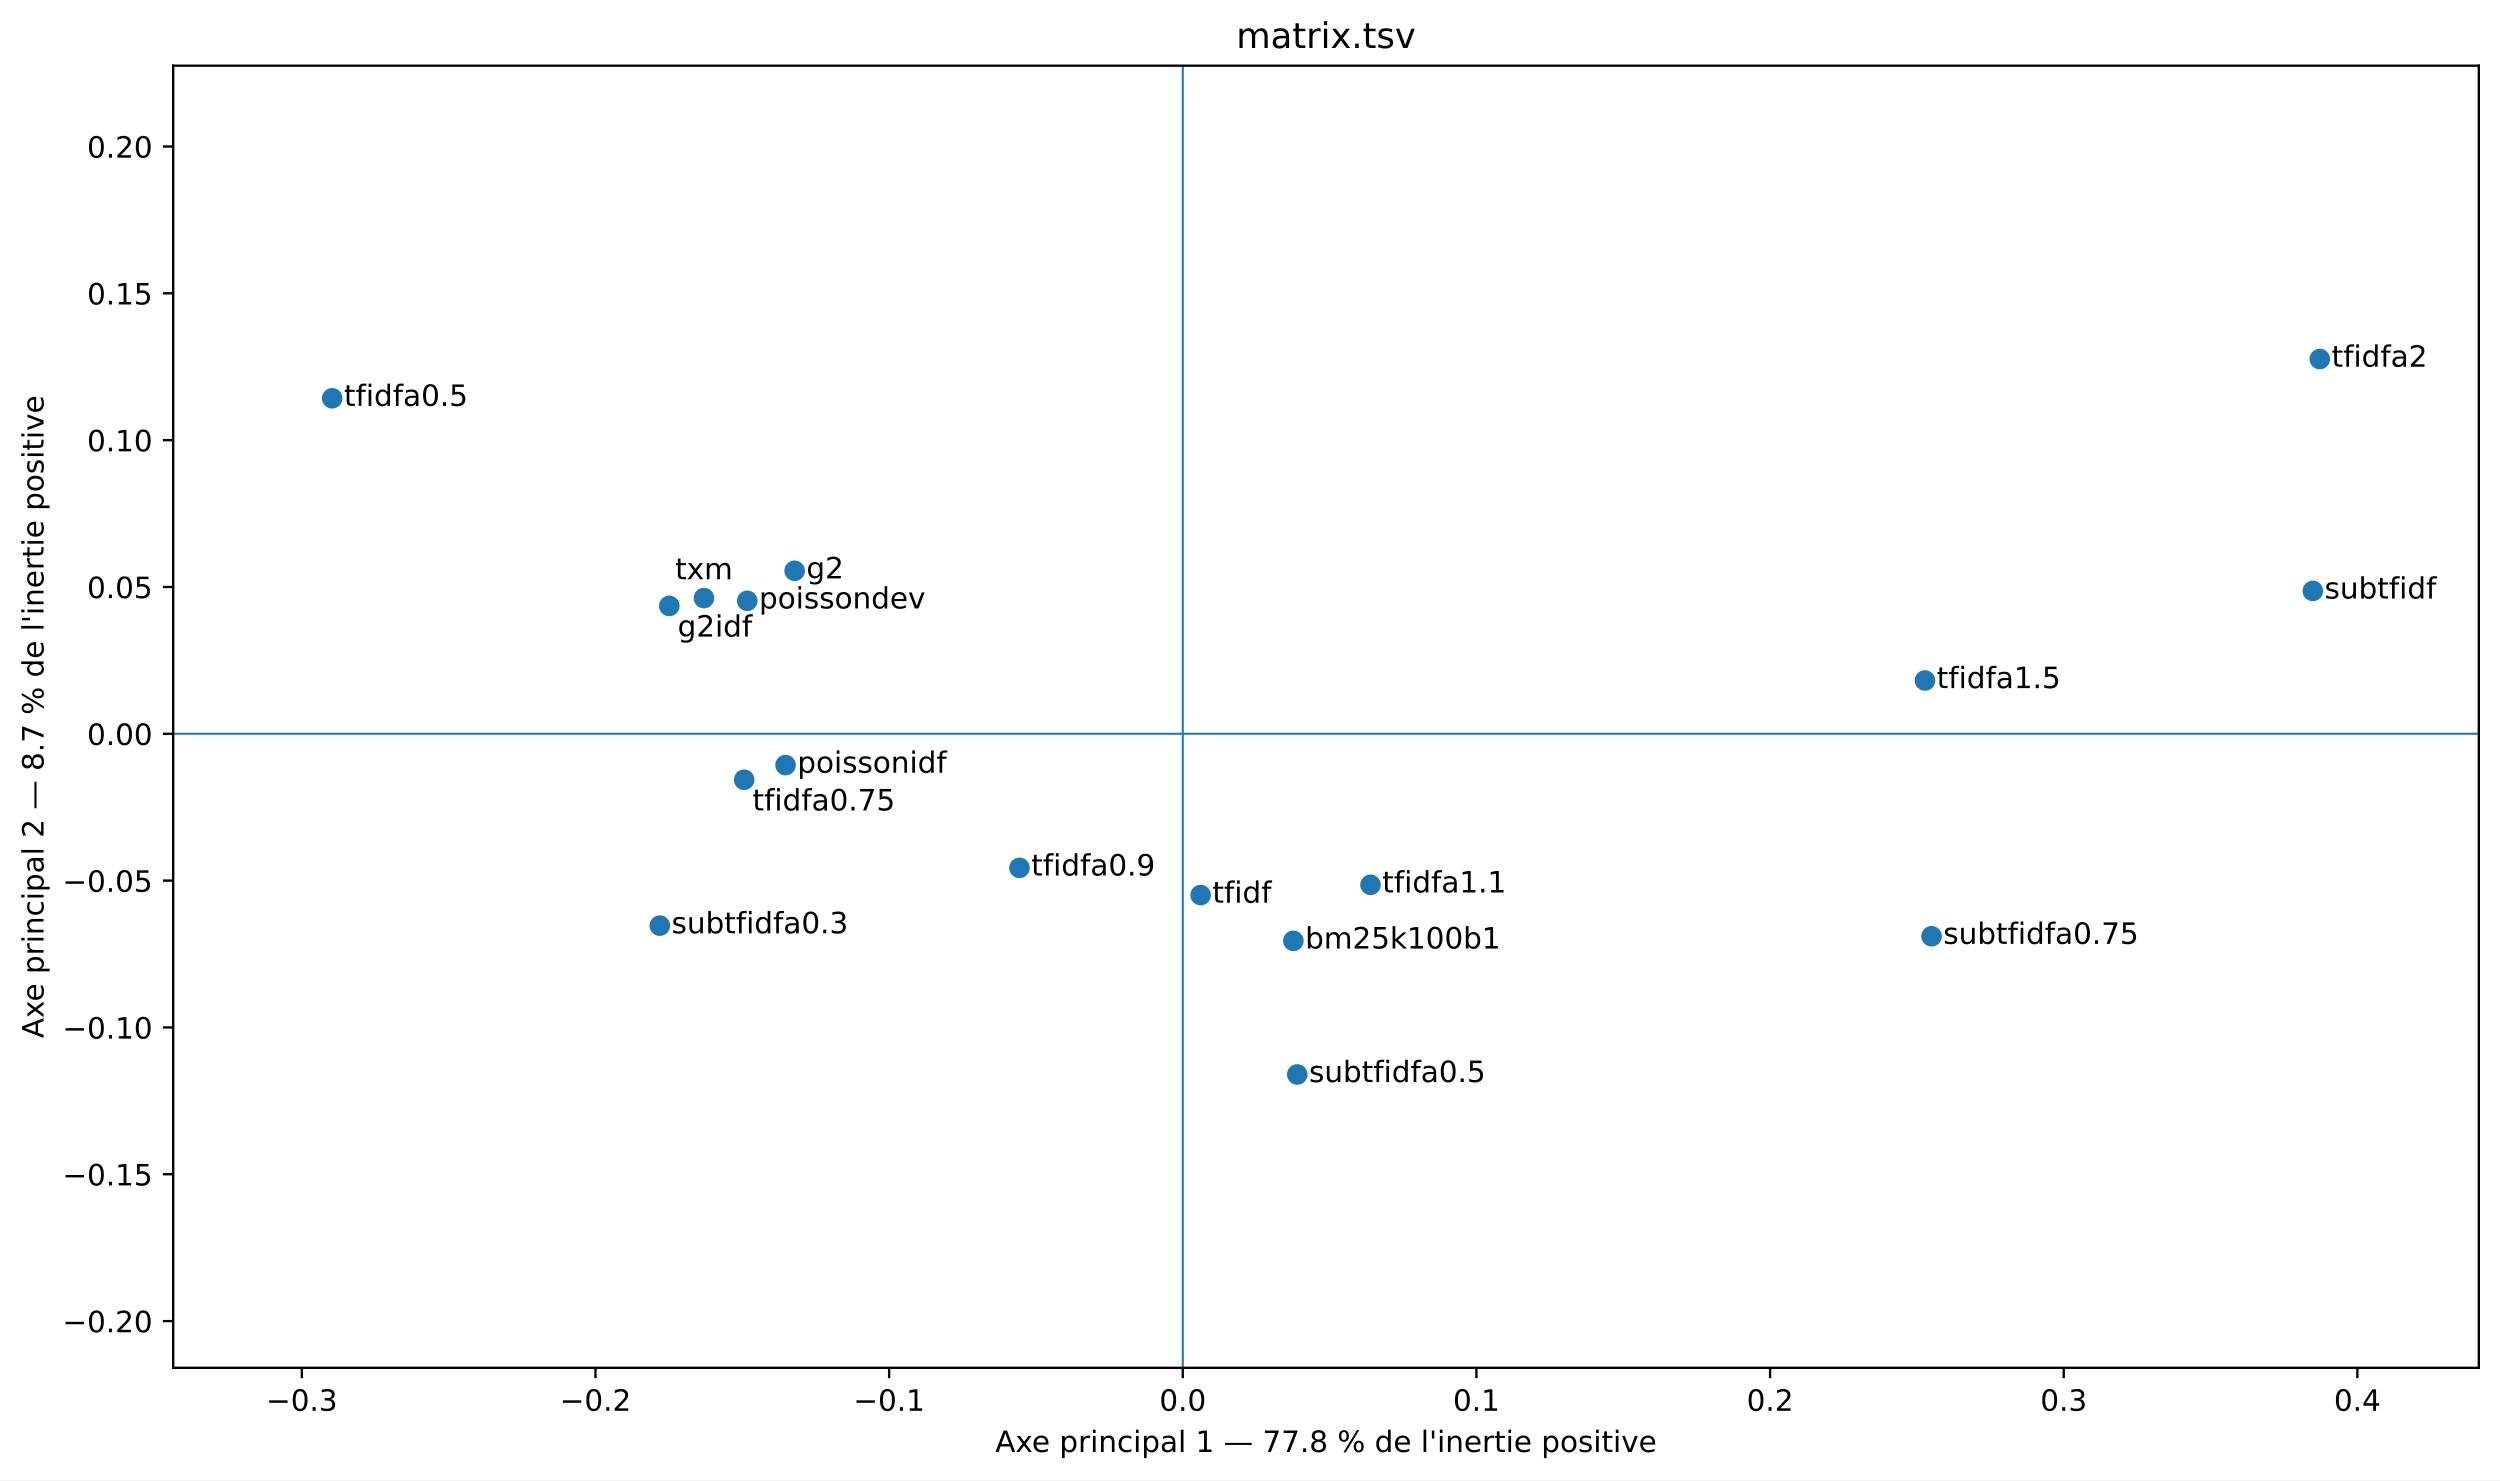
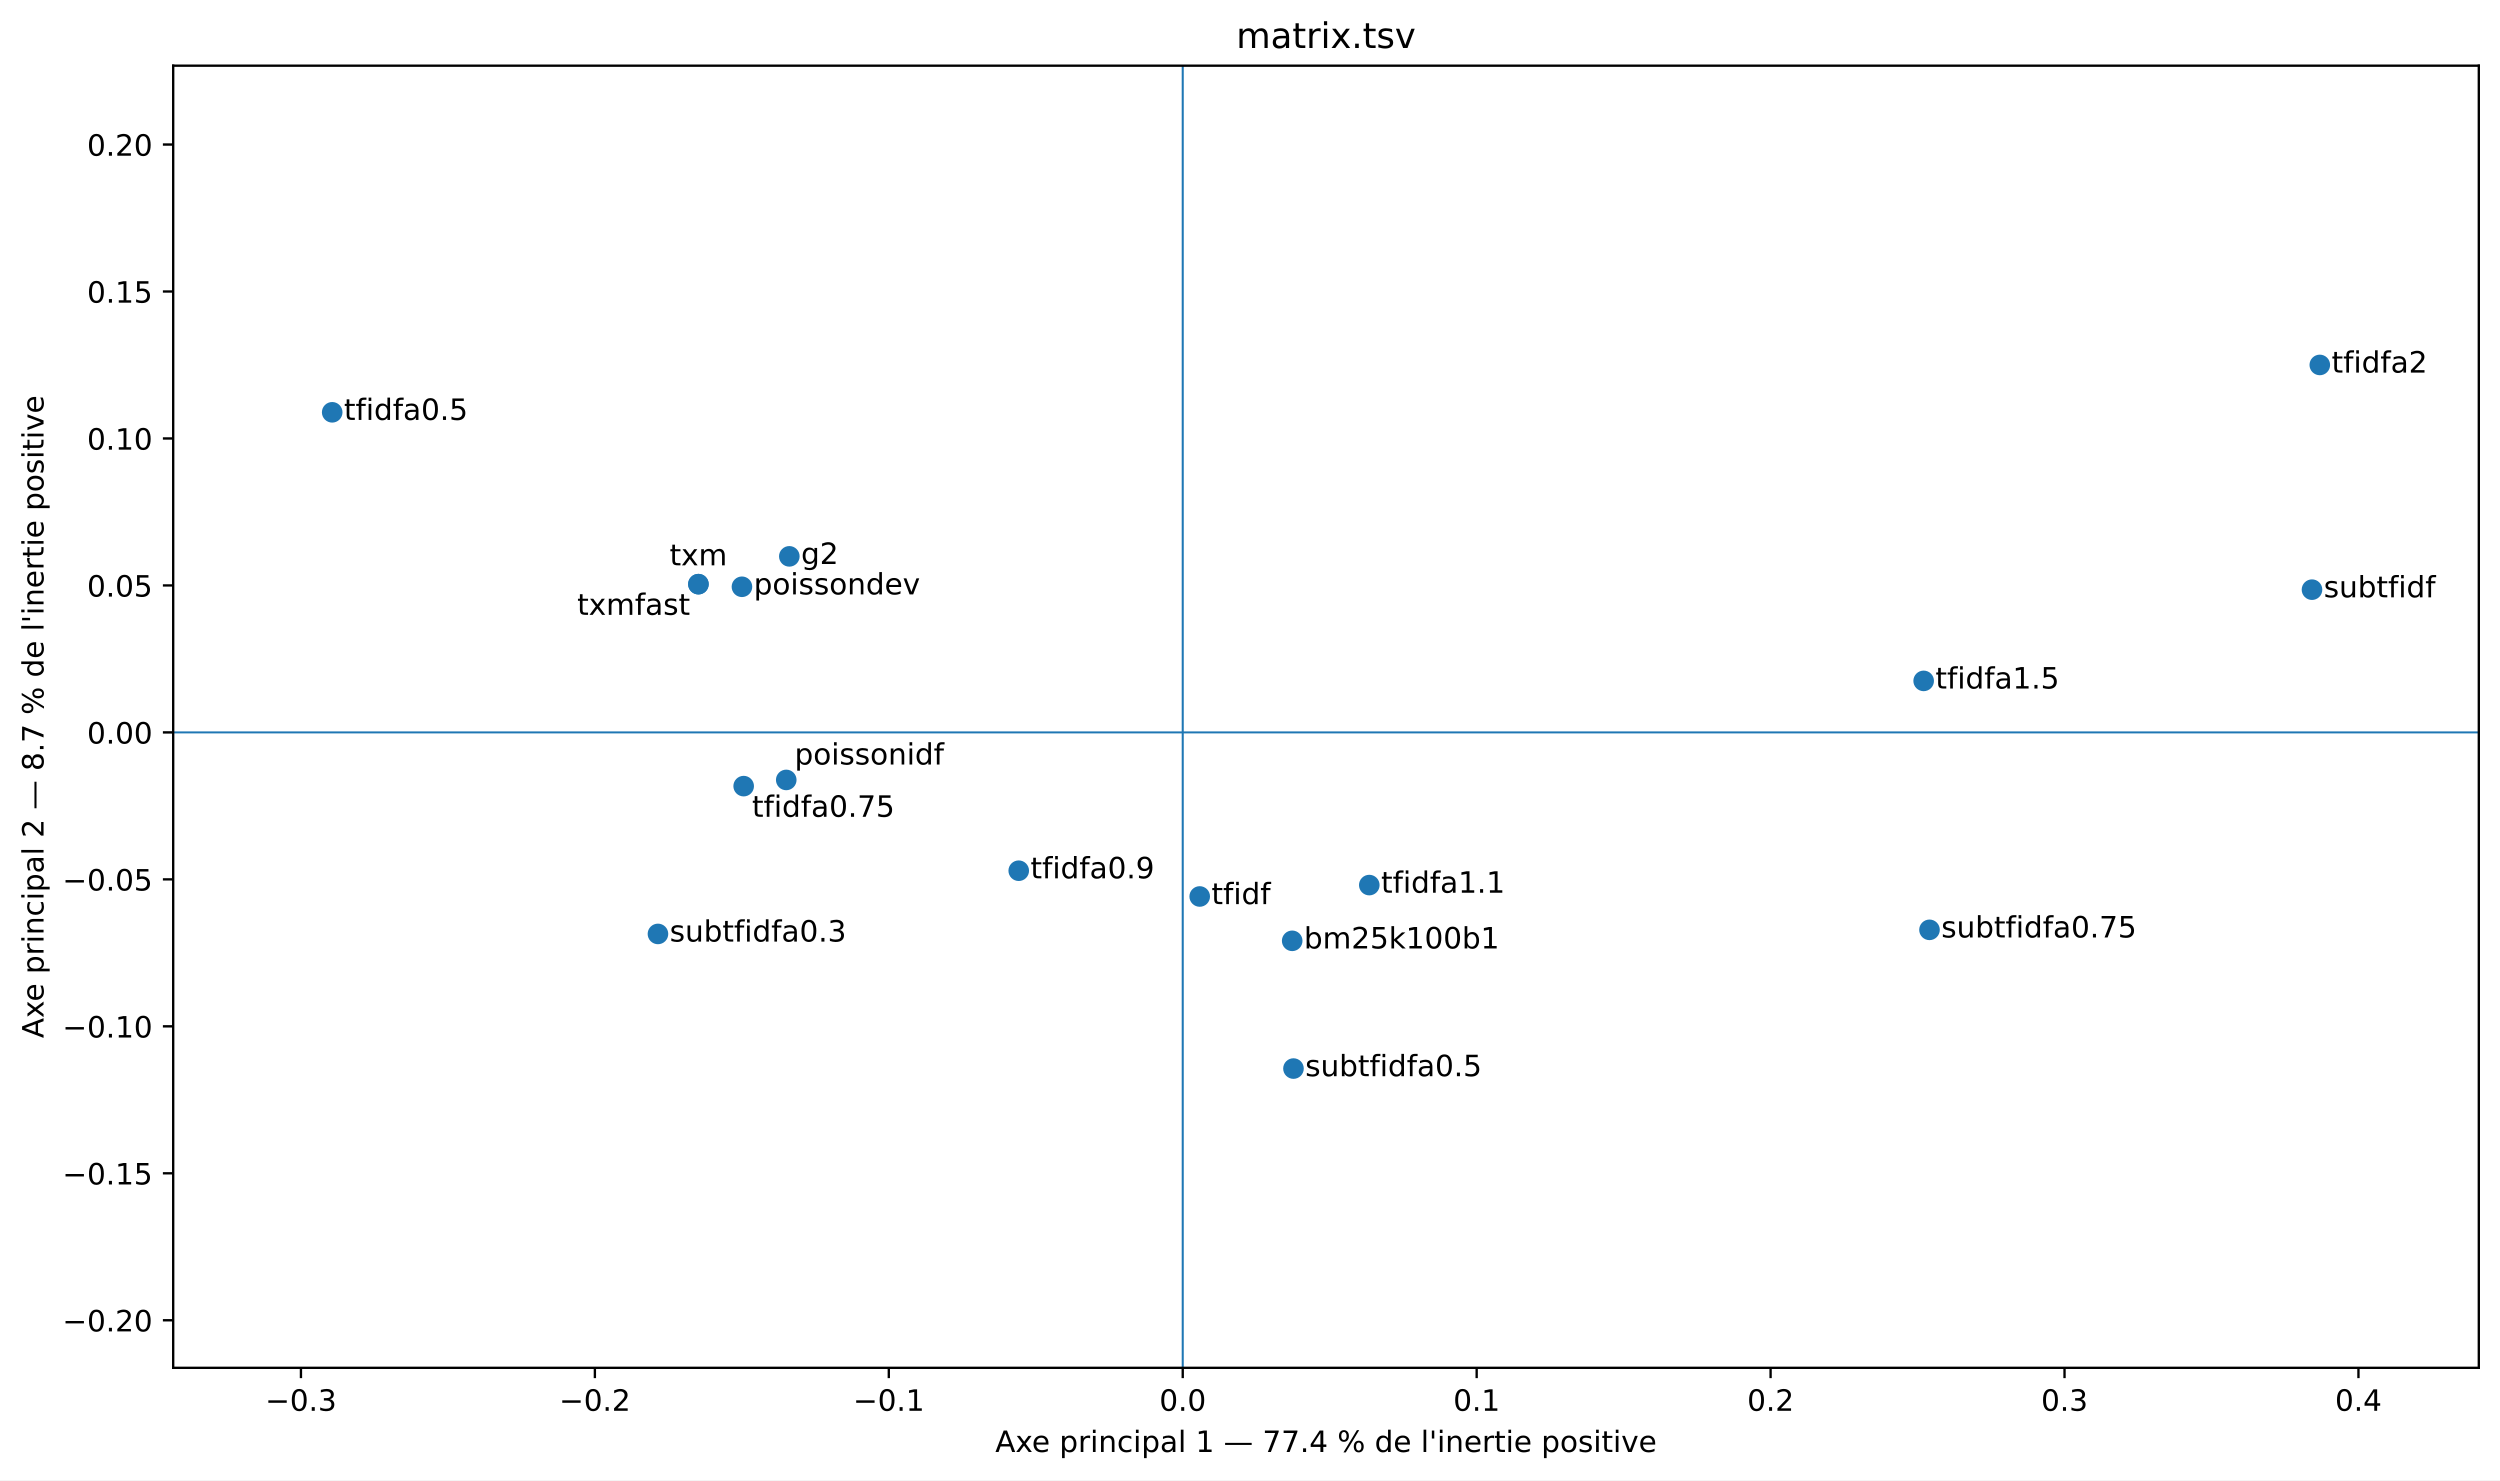
<svg xmlns="http://www.w3.org/2000/svg" xmlns:xlink="http://www.w3.org/1999/xlink" width="849.437pt" height="502.953pt" viewBox="0 0 849.437 502.953" version="1.1">
  <defs>
    <style type="text/css">*{stroke-linejoin: round; stroke-linecap: butt}</style>
  </defs>
  <g id="figure_1">
    <g id="patch_1">
      <path d="M 0 502.953  L 849.437 502.953  L 849.437 0  L 0 0  z " style="fill: #ffffff" />
    </g>
    <g id="axes_1">
      <g id="patch_2">
        <path d="M 58.846 464.752  L 842.237 464.752  L 842.237 22.318  L 58.846 22.318  z " style="fill: #ffffff" />
      </g>
      <g id="line2d_1">
-         <path d="M 58.846 249.319  L 842.237 249.319  " clip-path="url(#p95fb206606)" style="fill: none; stroke: #1f77b4; stroke-width: 0.7; stroke-linecap: square" />
+         <path d="M 58.846 248.851  L 842.237 248.851  " clip-path="url(#pf8b02effa6)" style="fill: none; stroke: #1f77b4; stroke-width: 0.7; stroke-linecap: square" />
      </g>
      <g id="line2d_2">
-         <path d="M 401.878 464.752  L 401.878 22.318  " clip-path="url(#p95fb206606)" style="fill: none; stroke: #1f77b4; stroke-width: 0.7; stroke-linecap: square" />
+         <path d="M 401.864 464.752  L 401.864 22.318  " clip-path="url(#pf8b02effa6)" style="fill: none; stroke: #1f77b4; stroke-width: 0.7; stroke-linecap: square" />
      </g>
      <g id="matplotlib.axis_1">
        <g id="xtick_1">
          <g id="line2d_3">
            <defs>
-               <path id="maf69a42def" d="M 0 0  L 0 3.5  " style="stroke: #000000; stroke-width: 0.8" />
+               <path id="m1ea31c0dd9" d="M 0 0  L 0 3.5  " style="stroke: #000000; stroke-width: 0.8" />
            </defs>
            <g>
-               <use xlink:href="#maf69a42def" x="102.553" y="464.752" style="stroke: #000000; stroke-width: 0.8" />
+               <use xlink:href="#m1ea31c0dd9" x="102.255" y="464.752" style="stroke: #000000; stroke-width: 0.8" />
            </g>
          </g>
          <g id="text_1">
-             <text style="font-size: 10px; font-family: 'DejaVu Sans', 'Bitstream Vera Sans', 'Computer Modern Sans Serif', 'Lucida Grande', 'Verdana', 'Geneva', 'Lucid', 'Arial', 'Helvetica', 'Avant Garde', sans-serif; text-anchor: middle" x="102.553" y="479.35" transform="rotate(-0 102.5533 479.3497)">−0.3</text>
+             <text style="font-size: 10px; font-family: 'DejaVu Sans', 'Bitstream Vera Sans', 'Computer Modern Sans Serif', 'Lucida Grande', 'Verdana', 'Geneva', 'Lucid', 'Arial', 'Helvetica', 'Avant Garde', sans-serif; text-anchor: middle" x="102.255" y="479.35" transform="rotate(-0 102.2552 479.3497)">−0.3</text>
          </g>
        </g>
        <g id="xtick_2">
          <g id="line2d_4">
            <g>
-               <use xlink:href="#maf69a42def" x="202.328" y="464.752" style="stroke: #000000; stroke-width: 0.8" />
+               <use xlink:href="#m1ea31c0dd9" x="202.125" y="464.752" style="stroke: #000000; stroke-width: 0.8" />
            </g>
          </g>
          <g id="text_2">
-             <text style="font-size: 10px; font-family: 'DejaVu Sans', 'Bitstream Vera Sans', 'Computer Modern Sans Serif', 'Lucida Grande', 'Verdana', 'Geneva', 'Lucid', 'Arial', 'Helvetica', 'Avant Garde', sans-serif; text-anchor: middle" x="202.328" y="479.35" transform="rotate(-0 202.3281 479.3497)">−0.2</text>
+             <text style="font-size: 10px; font-family: 'DejaVu Sans', 'Bitstream Vera Sans', 'Computer Modern Sans Serif', 'Lucida Grande', 'Verdana', 'Geneva', 'Lucid', 'Arial', 'Helvetica', 'Avant Garde', sans-serif; text-anchor: middle" x="202.125" y="479.35" transform="rotate(-0 202.1248 479.3497)">−0.2</text>
          </g>
        </g>
        <g id="xtick_3">
          <g id="line2d_5">
            <g>
-               <use xlink:href="#maf69a42def" x="302.103" y="464.752" style="stroke: #000000; stroke-width: 0.8" />
+               <use xlink:href="#m1ea31c0dd9" x="301.994" y="464.752" style="stroke: #000000; stroke-width: 0.8" />
            </g>
          </g>
          <g id="text_3">
-             <text style="font-size: 10px; font-family: 'DejaVu Sans', 'Bitstream Vera Sans', 'Computer Modern Sans Serif', 'Lucida Grande', 'Verdana', 'Geneva', 'Lucid', 'Arial', 'Helvetica', 'Avant Garde', sans-serif; text-anchor: middle" x="302.103" y="479.35" transform="rotate(-0 302.1029 479.3497)">−0.1</text>
+             <text style="font-size: 10px; font-family: 'DejaVu Sans', 'Bitstream Vera Sans', 'Computer Modern Sans Serif', 'Lucida Grande', 'Verdana', 'Geneva', 'Lucid', 'Arial', 'Helvetica', 'Avant Garde', sans-serif; text-anchor: middle" x="301.994" y="479.35" transform="rotate(-0 301.9945 479.3497)">−0.1</text>
          </g>
        </g>
        <g id="xtick_4">
          <g id="line2d_6">
            <g>
-               <use xlink:href="#maf69a42def" x="401.878" y="464.752" style="stroke: #000000; stroke-width: 0.8" />
+               <use xlink:href="#m1ea31c0dd9" x="401.864" y="464.752" style="stroke: #000000; stroke-width: 0.8" />
            </g>
          </g>
          <g id="text_4">
-             <text style="font-size: 10px; font-family: 'DejaVu Sans', 'Bitstream Vera Sans', 'Computer Modern Sans Serif', 'Lucida Grande', 'Verdana', 'Geneva', 'Lucid', 'Arial', 'Helvetica', 'Avant Garde', sans-serif; text-anchor: middle" x="401.878" y="479.35" transform="rotate(-0 401.8776 479.3497)">0.0</text>
+             <text style="font-size: 10px; font-family: 'DejaVu Sans', 'Bitstream Vera Sans', 'Computer Modern Sans Serif', 'Lucida Grande', 'Verdana', 'Geneva', 'Lucid', 'Arial', 'Helvetica', 'Avant Garde', sans-serif; text-anchor: middle" x="401.864" y="479.35" transform="rotate(-0 401.8641 479.3497)">0.0</text>
          </g>
        </g>
        <g id="xtick_5">
          <g id="line2d_7">
            <g>
-               <use xlink:href="#maf69a42def" x="501.652" y="464.752" style="stroke: #000000; stroke-width: 0.8" />
+               <use xlink:href="#m1ea31c0dd9" x="501.734" y="464.752" style="stroke: #000000; stroke-width: 0.8" />
            </g>
          </g>
          <g id="text_5">
-             <text style="font-size: 10px; font-family: 'DejaVu Sans', 'Bitstream Vera Sans', 'Computer Modern Sans Serif', 'Lucida Grande', 'Verdana', 'Geneva', 'Lucid', 'Arial', 'Helvetica', 'Avant Garde', sans-serif; text-anchor: middle" x="501.652" y="479.35" transform="rotate(-0 501.6524 479.3497)">0.1</text>
+             <text style="font-size: 10px; font-family: 'DejaVu Sans', 'Bitstream Vera Sans', 'Computer Modern Sans Serif', 'Lucida Grande', 'Verdana', 'Geneva', 'Lucid', 'Arial', 'Helvetica', 'Avant Garde', sans-serif; text-anchor: middle" x="501.734" y="479.35" transform="rotate(-0 501.7337 479.3497)">0.1</text>
          </g>
        </g>
        <g id="xtick_6">
          <g id="line2d_8">
            <g>
-               <use xlink:href="#maf69a42def" x="601.427" y="464.752" style="stroke: #000000; stroke-width: 0.8" />
+               <use xlink:href="#m1ea31c0dd9" x="601.603" y="464.752" style="stroke: #000000; stroke-width: 0.8" />
            </g>
          </g>
          <g id="text_6">
-             <text style="font-size: 10px; font-family: 'DejaVu Sans', 'Bitstream Vera Sans', 'Computer Modern Sans Serif', 'Lucida Grande', 'Verdana', 'Geneva', 'Lucid', 'Arial', 'Helvetica', 'Avant Garde', sans-serif; text-anchor: middle" x="601.427" y="479.35" transform="rotate(-0 601.4272 479.3497)">0.2</text>
+             <text style="font-size: 10px; font-family: 'DejaVu Sans', 'Bitstream Vera Sans', 'Computer Modern Sans Serif', 'Lucida Grande', 'Verdana', 'Geneva', 'Lucid', 'Arial', 'Helvetica', 'Avant Garde', sans-serif; text-anchor: middle" x="601.603" y="479.35" transform="rotate(-0 601.6033 479.3497)">0.2</text>
          </g>
        </g>
        <g id="xtick_7">
          <g id="line2d_9">
            <g>
-               <use xlink:href="#maf69a42def" x="701.202" y="464.752" style="stroke: #000000; stroke-width: 0.8" />
+               <use xlink:href="#m1ea31c0dd9" x="701.473" y="464.752" style="stroke: #000000; stroke-width: 0.8" />
            </g>
          </g>
          <g id="text_7">
-             <text style="font-size: 10px; font-family: 'DejaVu Sans', 'Bitstream Vera Sans', 'Computer Modern Sans Serif', 'Lucida Grande', 'Verdana', 'Geneva', 'Lucid', 'Arial', 'Helvetica', 'Avant Garde', sans-serif; text-anchor: middle" x="701.202" y="479.35" transform="rotate(-0 701.202 479.3497)">0.3</text>
+             <text style="font-size: 10px; font-family: 'DejaVu Sans', 'Bitstream Vera Sans', 'Computer Modern Sans Serif', 'Lucida Grande', 'Verdana', 'Geneva', 'Lucid', 'Arial', 'Helvetica', 'Avant Garde', sans-serif; text-anchor: middle" x="701.473" y="479.35" transform="rotate(-0 701.473 479.3497)">0.3</text>
          </g>
        </g>
        <g id="xtick_8">
          <g id="line2d_10">
            <g>
-               <use xlink:href="#maf69a42def" x="800.977" y="464.752" style="stroke: #000000; stroke-width: 0.8" />
+               <use xlink:href="#m1ea31c0dd9" x="801.343" y="464.752" style="stroke: #000000; stroke-width: 0.8" />
            </g>
          </g>
          <g id="text_8">
-             <text style="font-size: 10px; font-family: 'DejaVu Sans', 'Bitstream Vera Sans', 'Computer Modern Sans Serif', 'Lucida Grande', 'Verdana', 'Geneva', 'Lucid', 'Arial', 'Helvetica', 'Avant Garde', sans-serif; text-anchor: middle" x="800.977" y="479.35" transform="rotate(-0 800.9767 479.3497)">0.4</text>
+             <text style="font-size: 10px; font-family: 'DejaVu Sans', 'Bitstream Vera Sans', 'Computer Modern Sans Serif', 'Lucida Grande', 'Verdana', 'Geneva', 'Lucid', 'Arial', 'Helvetica', 'Avant Garde', sans-serif; text-anchor: middle" x="801.343" y="479.35" transform="rotate(-0 801.3426 479.3497)">0.4</text>
          </g>
        </g>
        <g id="text_9">
-           <text style="font-size: 10px; font-family: 'DejaVu Sans', 'Bitstream Vera Sans', 'Computer Modern Sans Serif', 'Lucida Grande', 'Verdana', 'Geneva', 'Lucid', 'Arial', 'Helvetica', 'Avant Garde', sans-serif; text-anchor: middle" x="450.542" y="493.35" transform="rotate(-0 450.5418 493.3504)">Axe principal 1 — 77.8 % de l'inertie positive</text>
+           <text style="font-size: 10px; font-family: 'DejaVu Sans', 'Bitstream Vera Sans', 'Computer Modern Sans Serif', 'Lucida Grande', 'Verdana', 'Geneva', 'Lucid', 'Arial', 'Helvetica', 'Avant Garde', sans-serif; text-anchor: middle" x="450.542" y="493.35" transform="rotate(-0 450.5418 493.3504)">Axe principal 1 — 77.4 % de l'inertie positive</text>
        </g>
      </g>
      <g id="matplotlib.axis_2">
        <g id="ytick_1">
          <g id="line2d_11">
            <defs>
-               <path id="mf281f229f7" d="M 0 0  L -3.5 0  " style="stroke: #000000; stroke-width: 0.8" />
+               <path id="m280119b7b3" d="M 0 0  L -3.5 0  " style="stroke: #000000; stroke-width: 0.8" />
            </defs>
            <g>
-               <use xlink:href="#mf281f229f7" x="58.846" y="448.869" style="stroke: #000000; stroke-width: 0.8" />
+               <use xlink:href="#m280119b7b3" x="58.846" y="448.59" style="stroke: #000000; stroke-width: 0.8" />
            </g>
          </g>
          <g id="text_10">
-             <text style="font-size: 10px; font-family: 'DejaVu Sans', 'Bitstream Vera Sans', 'Computer Modern Sans Serif', 'Lucida Grande', 'Verdana', 'Geneva', 'Lucid', 'Arial', 'Helvetica', 'Avant Garde', sans-serif; text-anchor: end" x="51.846" y="452.667" transform="rotate(-0 51.84609 452.6674)">−0.20</text>
+             <text style="font-size: 10px; font-family: 'DejaVu Sans', 'Bitstream Vera Sans', 'Computer Modern Sans Serif', 'Lucida Grande', 'Verdana', 'Geneva', 'Lucid', 'Arial', 'Helvetica', 'Avant Garde', sans-serif; text-anchor: end" x="51.846" y="452.389" transform="rotate(-0 51.84609 452.3887)">−0.20</text>
          </g>
        </g>
        <g id="ytick_2">
          <g id="line2d_12">
            <g>
-               <use xlink:href="#mf281f229f7" x="58.846" y="398.981" style="stroke: #000000; stroke-width: 0.8" />
+               <use xlink:href="#m280119b7b3" x="58.846" y="398.655" style="stroke: #000000; stroke-width: 0.8" />
            </g>
          </g>
          <g id="text_11">
-             <text style="font-size: 10px; font-family: 'DejaVu Sans', 'Bitstream Vera Sans', 'Computer Modern Sans Serif', 'Lucida Grande', 'Verdana', 'Geneva', 'Lucid', 'Arial', 'Helvetica', 'Avant Garde', sans-serif; text-anchor: end" x="51.846" y="402.78" transform="rotate(-0 51.84609 402.78)">−0.15</text>
+             <text style="font-size: 10px; font-family: 'DejaVu Sans', 'Bitstream Vera Sans', 'Computer Modern Sans Serif', 'Lucida Grande', 'Verdana', 'Geneva', 'Lucid', 'Arial', 'Helvetica', 'Avant Garde', sans-serif; text-anchor: end" x="51.846" y="402.454" transform="rotate(-0 51.84609 402.4539)">−0.15</text>
          </g>
        </g>
        <g id="ytick_3">
          <g id="line2d_13">
            <g>
-               <use xlink:href="#mf281f229f7" x="58.846" y="349.094" style="stroke: #000000; stroke-width: 0.8" />
+               <use xlink:href="#m280119b7b3" x="58.846" y="348.72" style="stroke: #000000; stroke-width: 0.8" />
            </g>
          </g>
          <g id="text_12">
-             <text style="font-size: 10px; font-family: 'DejaVu Sans', 'Bitstream Vera Sans', 'Computer Modern Sans Serif', 'Lucida Grande', 'Verdana', 'Geneva', 'Lucid', 'Arial', 'Helvetica', 'Avant Garde', sans-serif; text-anchor: end" x="51.846" y="352.893" transform="rotate(-0 51.84609 352.8926)">−0.10</text>
+             <text style="font-size: 10px; font-family: 'DejaVu Sans', 'Bitstream Vera Sans', 'Computer Modern Sans Serif', 'Lucida Grande', 'Verdana', 'Geneva', 'Lucid', 'Arial', 'Helvetica', 'Avant Garde', sans-serif; text-anchor: end" x="51.846" y="352.519" transform="rotate(-0 51.84609 352.5191)">−0.10</text>
          </g>
        </g>
        <g id="ytick_4">
          <g id="line2d_14">
            <g>
-               <use xlink:href="#mf281f229f7" x="58.846" y="299.206" style="stroke: #000000; stroke-width: 0.8" />
+               <use xlink:href="#m280119b7b3" x="58.846" y="298.785" style="stroke: #000000; stroke-width: 0.8" />
            </g>
          </g>
          <g id="text_13">
-             <text style="font-size: 10px; font-family: 'DejaVu Sans', 'Bitstream Vera Sans', 'Computer Modern Sans Serif', 'Lucida Grande', 'Verdana', 'Geneva', 'Lucid', 'Arial', 'Helvetica', 'Avant Garde', sans-serif; text-anchor: end" x="51.846" y="303.005" transform="rotate(-0 51.84609 303.0052)">−0.05</text>
+             <text style="font-size: 10px; font-family: 'DejaVu Sans', 'Bitstream Vera Sans', 'Computer Modern Sans Serif', 'Lucida Grande', 'Verdana', 'Geneva', 'Lucid', 'Arial', 'Helvetica', 'Avant Garde', sans-serif; text-anchor: end" x="51.846" y="302.584" transform="rotate(-0 51.84609 302.5843)">−0.05</text>
          </g>
        </g>
        <g id="ytick_5">
          <g id="line2d_15">
            <g>
-               <use xlink:href="#mf281f229f7" x="58.846" y="249.319" style="stroke: #000000; stroke-width: 0.8" />
+               <use xlink:href="#m280119b7b3" x="58.846" y="248.851" style="stroke: #000000; stroke-width: 0.8" />
            </g>
          </g>
          <g id="text_14">
-             <text style="font-size: 10px; font-family: 'DejaVu Sans', 'Bitstream Vera Sans', 'Computer Modern Sans Serif', 'Lucida Grande', 'Verdana', 'Geneva', 'Lucid', 'Arial', 'Helvetica', 'Avant Garde', sans-serif; text-anchor: end" x="51.846" y="253.118" transform="rotate(-0 51.84609 253.1179)">0.00</text>
+             <text style="font-size: 10px; font-family: 'DejaVu Sans', 'Bitstream Vera Sans', 'Computer Modern Sans Serif', 'Lucida Grande', 'Verdana', 'Geneva', 'Lucid', 'Arial', 'Helvetica', 'Avant Garde', sans-serif; text-anchor: end" x="51.846" y="252.649" transform="rotate(-0 51.84609 252.6495)">0.00</text>
          </g>
        </g>
        <g id="ytick_6">
          <g id="line2d_16">
            <g>
-               <use xlink:href="#mf281f229f7" x="58.846" y="199.432" style="stroke: #000000; stroke-width: 0.8" />
+               <use xlink:href="#m280119b7b3" x="58.846" y="198.916" style="stroke: #000000; stroke-width: 0.8" />
            </g>
          </g>
          <g id="text_15">
-             <text style="font-size: 10px; font-family: 'DejaVu Sans', 'Bitstream Vera Sans', 'Computer Modern Sans Serif', 'Lucida Grande', 'Verdana', 'Geneva', 'Lucid', 'Arial', 'Helvetica', 'Avant Garde', sans-serif; text-anchor: end" x="51.846" y="203.23" transform="rotate(-0 51.84609 203.2305)">0.05</text>
+             <text style="font-size: 10px; font-family: 'DejaVu Sans', 'Bitstream Vera Sans', 'Computer Modern Sans Serif', 'Lucida Grande', 'Verdana', 'Geneva', 'Lucid', 'Arial', 'Helvetica', 'Avant Garde', sans-serif; text-anchor: end" x="51.846" y="202.715" transform="rotate(-0 51.84609 202.7147)">0.05</text>
          </g>
        </g>
        <g id="ytick_7">
          <g id="line2d_17">
            <g>
-               <use xlink:href="#mf281f229f7" x="58.846" y="149.544" style="stroke: #000000; stroke-width: 0.8" />
+               <use xlink:href="#m280119b7b3" x="58.846" y="148.981" style="stroke: #000000; stroke-width: 0.8" />
            </g>
          </g>
          <g id="text_16">
-             <text style="font-size: 10px; font-family: 'DejaVu Sans', 'Bitstream Vera Sans', 'Computer Modern Sans Serif', 'Lucida Grande', 'Verdana', 'Geneva', 'Lucid', 'Arial', 'Helvetica', 'Avant Garde', sans-serif; text-anchor: end" x="51.846" y="153.343" transform="rotate(-0 51.84609 153.3431)">0.10</text>
+             <text style="font-size: 10px; font-family: 'DejaVu Sans', 'Bitstream Vera Sans', 'Computer Modern Sans Serif', 'Lucida Grande', 'Verdana', 'Geneva', 'Lucid', 'Arial', 'Helvetica', 'Avant Garde', sans-serif; text-anchor: end" x="51.846" y="152.78" transform="rotate(-0 51.84609 152.7798)">0.10</text>
          </g>
        </g>
        <g id="ytick_8">
          <g id="line2d_18">
            <g>
-               <use xlink:href="#mf281f229f7" x="58.846" y="99.657" style="stroke: #000000; stroke-width: 0.8" />
+               <use xlink:href="#m280119b7b3" x="58.846" y="99.046" style="stroke: #000000; stroke-width: 0.8" />
            </g>
          </g>
          <g id="text_17">
-             <text style="font-size: 10px; font-family: 'DejaVu Sans', 'Bitstream Vera Sans', 'Computer Modern Sans Serif', 'Lucida Grande', 'Verdana', 'Geneva', 'Lucid', 'Arial', 'Helvetica', 'Avant Garde', sans-serif; text-anchor: end" x="51.846" y="103.456" transform="rotate(-0 51.84609 103.4557)">0.15</text>
+             <text style="font-size: 10px; font-family: 'DejaVu Sans', 'Bitstream Vera Sans', 'Computer Modern Sans Serif', 'Lucida Grande', 'Verdana', 'Geneva', 'Lucid', 'Arial', 'Helvetica', 'Avant Garde', sans-serif; text-anchor: end" x="51.846" y="102.845" transform="rotate(-0 51.84609 102.845)">0.15</text>
          </g>
        </g>
        <g id="ytick_9">
          <g id="line2d_19">
            <g>
-               <use xlink:href="#mf281f229f7" x="58.846" y="49.769" style="stroke: #000000; stroke-width: 0.8" />
+               <use xlink:href="#m280119b7b3" x="58.846" y="49.111" style="stroke: #000000; stroke-width: 0.8" />
            </g>
          </g>
          <g id="text_18">
-             <text style="font-size: 10px; font-family: 'DejaVu Sans', 'Bitstream Vera Sans', 'Computer Modern Sans Serif', 'Lucida Grande', 'Verdana', 'Geneva', 'Lucid', 'Arial', 'Helvetica', 'Avant Garde', sans-serif; text-anchor: end" x="51.846" y="53.568" transform="rotate(-0 51.84609 53.56832)">0.20</text>
+             <text style="font-size: 10px; font-family: 'DejaVu Sans', 'Bitstream Vera Sans', 'Computer Modern Sans Serif', 'Lucida Grande', 'Verdana', 'Geneva', 'Lucid', 'Arial', 'Helvetica', 'Avant Garde', sans-serif; text-anchor: end" x="51.846" y="52.91" transform="rotate(-0 51.84609 52.91022)">0.20</text>
          </g>
        </g>
        <g id="text_19">
          <text style="font-size: 10px; font-family: 'DejaVu Sans', 'Bitstream Vera Sans', 'Computer Modern Sans Serif', 'Lucida Grande', 'Verdana', 'Geneva', 'Lucid', 'Arial', 'Helvetica', 'Avant Garde', sans-serif; text-anchor: middle" x="14.798" y="243.535" transform="rotate(-90 14.79844 243.5351)">Axe principal 2 — 8.7 % de l'inertie positive</text>
        </g>
      </g>
      <g id="patch_3">
        <path d="M 58.846 464.752  L 58.846 22.318  " style="fill: none; stroke: #000000; stroke-width: 0.8; stroke-linejoin: miter; stroke-linecap: square" />
      </g>
      <g id="patch_4">
        <path d="M 842.237 464.752  L 842.237 22.318  " style="fill: none; stroke: #000000; stroke-width: 0.8; stroke-linejoin: miter; stroke-linecap: square" />
      </g>
      <g id="patch_5">
        <path d="M 58.846 464.752  L 842.237 464.752  " style="fill: none; stroke: #000000; stroke-width: 0.8; stroke-linejoin: miter; stroke-linecap: square" />
      </g>
      <g id="patch_6">
        <path d="M 58.846 22.318  L 842.237 22.318  " style="fill: none; stroke: #000000; stroke-width: 0.8; stroke-linejoin: miter; stroke-linecap: square" />
      </g>
      <g id="PathCollection_1">
        <defs>
-           <path id="mb8eaa1c45f" d="M 0 3  C 0.796 3 1.559 2.684 2.121 2.121  C 2.684 1.559 3 0.796 3 0  C 3 -0.796 2.684 -1.559 2.121 -2.121  C 1.559 -2.684 0.796 -3 0 -3  C -0.796 -3 -1.559 -2.684 -2.121 -2.121  C -2.684 -1.559 -3 -0.796 -3 0  C -3 0.796 -2.684 1.559 -2.121 2.121  C -1.559 2.684 -0.796 3 0 3  z " style="stroke: #1f77b4" />
+           <path id="m7143b7fb86" d="M 0 3  C 0.796 3 1.559 2.684 2.121 2.121  C 2.684 1.559 3 0.796 3 0  C 3 -0.796 2.684 -1.559 2.121 -2.121  C 1.559 -2.684 0.796 -3 0 -3  C -0.796 -3 -1.559 -2.684 -2.121 -2.121  C -2.684 -1.559 -3 -0.796 -3 0  C -3 0.796 -2.684 1.559 -2.121 2.121  C -1.559 2.684 -0.796 3 0 3  z " style="stroke: #1f77b4" />
        </defs>
-         <g clip-path="url(#p95fb206606)">
-           <use xlink:href="#mb8eaa1c45f" x="407.944" y="304.13" style="fill: #1f77b4; stroke: #1f77b4" />
-           <use xlink:href="#mb8eaa1c45f" x="785.836" y="200.778" style="fill: #1f77b4; stroke: #1f77b4" />
-           <use xlink:href="#mb8eaa1c45f" x="269.995" y="193.932" style="fill: #1f77b4; stroke: #1f77b4" />
-           <use xlink:href="#mb8eaa1c45f" x="239.189" y="203.217" style="fill: #1f77b4; stroke: #1f77b4" />
-           <use xlink:href="#mb8eaa1c45f" x="439.456" y="319.679" style="fill: #1f77b4; stroke: #1f77b4" />
-           <use xlink:href="#mb8eaa1c45f" x="227.406" y="205.881" style="fill: #1f77b4; stroke: #1f77b4" />
-           <use xlink:href="#mb8eaa1c45f" x="253.9" y="204.144" style="fill: #1f77b4; stroke: #1f77b4" />
-           <use xlink:href="#mb8eaa1c45f" x="266.908" y="259.959" style="fill: #1f77b4; stroke: #1f77b4" />
-           <use xlink:href="#mb8eaa1c45f" x="224.185" y="314.518" style="fill: #1f77b4; stroke: #1f77b4" />
-           <use xlink:href="#mb8eaa1c45f" x="440.773" y="365.071" style="fill: #1f77b4; stroke: #1f77b4" />
-           <use xlink:href="#mb8eaa1c45f" x="656.291" y="318.114" style="fill: #1f77b4; stroke: #1f77b4" />
-           <use xlink:href="#mb8eaa1c45f" x="112.873" y="135.324" style="fill: #1f77b4; stroke: #1f77b4" />
-           <use xlink:href="#mb8eaa1c45f" x="252.849" y="264.94" style="fill: #1f77b4; stroke: #1f77b4" />
-           <use xlink:href="#mb8eaa1c45f" x="346.39" y="294.882" style="fill: #1f77b4; stroke: #1f77b4" />
-           <use xlink:href="#mb8eaa1c45f" x="465.66" y="300.637" style="fill: #1f77b4; stroke: #1f77b4" />
-           <use xlink:href="#mb8eaa1c45f" x="654.053" y="231.217" style="fill: #1f77b4; stroke: #1f77b4" />
-           <use xlink:href="#mb8eaa1c45f" x="788.21" y="122" style="fill: #1f77b4; stroke: #1f77b4" />
+         <g clip-path="url(#pf8b02effa6)">
+           <use xlink:href="#m7143b7fb86" x="407.63" y="304.602" style="fill: #1f77b4; stroke: #1f77b4" />
+           <use xlink:href="#m7143b7fb86" x="785.557" y="200.355" style="fill: #1f77b4; stroke: #1f77b4" />
+           <use xlink:href="#m7143b7fb86" x="268.192" y="189.036" style="fill: #1f77b4; stroke: #1f77b4" />
+           <use xlink:href="#m7143b7fb86" x="237.302" y="198.482" style="fill: #1f77b4; stroke: #1f77b4" />
+           <use xlink:href="#m7143b7fb86" x="439.054" y="319.669" style="fill: #1f77b4; stroke: #1f77b4" />
+           <use xlink:href="#m7143b7fb86" x="252.095" y="199.373" style="fill: #1f77b4; stroke: #1f77b4" />
+           <use xlink:href="#m7143b7fb86" x="267.148" y="265.001" style="fill: #1f77b4; stroke: #1f77b4" />
+           <use xlink:href="#m7143b7fb86" x="223.556" y="317.327" style="fill: #1f77b4; stroke: #1f77b4" />
+           <use xlink:href="#m7143b7fb86" x="439.49" y="363.071" style="fill: #1f77b4; stroke: #1f77b4" />
+           <use xlink:href="#m7143b7fb86" x="655.595" y="315.937" style="fill: #1f77b4; stroke: #1f77b4" />
+           <use xlink:href="#m7143b7fb86" x="112.873" y="140.092" style="fill: #1f77b4; stroke: #1f77b4" />
+           <use xlink:href="#m7143b7fb86" x="252.682" y="267.106" style="fill: #1f77b4; stroke: #1f77b4" />
+           <use xlink:href="#m7143b7fb86" x="346.141" y="295.849" style="fill: #1f77b4; stroke: #1f77b4" />
+           <use xlink:href="#m7143b7fb86" x="465.25" y="300.73" style="fill: #1f77b4; stroke: #1f77b4" />
+           <use xlink:href="#m7143b7fb86" x="653.612" y="231.351" style="fill: #1f77b4; stroke: #1f77b4" />
+           <use xlink:href="#m7143b7fb86" x="788.21" y="123.999" style="fill: #1f77b4; stroke: #1f77b4" />
+           <use xlink:href="#m7143b7fb86" x="237.302" y="198.482" style="fill: #1f77b4; stroke: #1f77b4" />
        </g>
      </g>
      <g id="text_20">
-         <text style="font-size: 10px; font-family: 'DejaVu Sans', 'Bitstream Vera Sans', 'Computer Modern Sans Serif', 'Lucida Grande', 'Verdana', 'Geneva', 'Lucid', 'Arial', 'Helvetica', 'Avant Garde', sans-serif; text-anchor: start" x="257.9" y="206.742" transform="rotate(-0 257.9003 206.7425)">poissondev</text>
+         <text style="font-size: 10px; font-family: 'DejaVu Sans', 'Bitstream Vera Sans', 'Computer Modern Sans Serif', 'Lucida Grande', 'Verdana', 'Geneva', 'Lucid', 'Arial', 'Helvetica', 'Avant Garde', sans-serif; text-anchor: start" x="272.192" y="191.633" transform="rotate(-0 272.192 191.6333)">g2</text>
      </g>
      <g id="text_21">
-         <text style="font-size: 10px; font-family: 'DejaVu Sans', 'Bitstream Vera Sans', 'Computer Modern Sans Serif', 'Lucida Grande', 'Verdana', 'Geneva', 'Lucid', 'Arial', 'Helvetica', 'Avant Garde', sans-serif; text-anchor: start" x="273.995" y="196.529" transform="rotate(-0 273.9953 196.5294)">g2</text>
+         <text style="font-size: 10px; font-family: 'DejaVu Sans', 'Bitstream Vera Sans', 'Computer Modern Sans Serif', 'Lucida Grande', 'Verdana', 'Geneva', 'Lucid', 'Arial', 'Helvetica', 'Avant Garde', sans-serif; text-anchor: middle" x="237.302" y="192.079" transform="rotate(-0 237.3021 192.0794)">txm</text>
      </g>
      <g id="text_22">
-         <text style="font-size: 10px; font-family: 'DejaVu Sans', 'Bitstream Vera Sans', 'Computer Modern Sans Serif', 'Lucida Grande', 'Verdana', 'Geneva', 'Lucid', 'Arial', 'Helvetica', 'Avant Garde', sans-serif; text-anchor: middle" x="239.189" y="196.814" transform="rotate(-0 239.1895 196.8145)">txm</text>
+         <text style="font-size: 10px; font-family: 'DejaVu Sans', 'Bitstream Vera Sans', 'Computer Modern Sans Serif', 'Lucida Grande', 'Verdana', 'Geneva', 'Lucid', 'Arial', 'Helvetica', 'Avant Garde', sans-serif; text-anchor: start" x="443.054" y="322.267" transform="rotate(-0 443.0538 322.2675)">bm25k100b1</text>
      </g>
      <g id="text_23">
-         <text style="font-size: 10px; font-family: 'DejaVu Sans', 'Bitstream Vera Sans', 'Computer Modern Sans Serif', 'Lucida Grande', 'Verdana', 'Geneva', 'Lucid', 'Arial', 'Helvetica', 'Avant Garde', sans-serif; text-anchor: start" x="443.456" y="322.277" transform="rotate(-0 443.4559 322.277)">bm25k100b1</text>
+         <text style="font-size: 10px; font-family: 'DejaVu Sans', 'Bitstream Vera Sans', 'Computer Modern Sans Serif', 'Lucida Grande', 'Verdana', 'Geneva', 'Lucid', 'Arial', 'Helvetica', 'Avant Garde', sans-serif; text-anchor: start" x="256.095" y="201.971" transform="rotate(-0 256.0948 201.9707)">poissondev</text>
      </g>
      <g id="text_24">
-         <text style="font-size: 10px; font-family: 'DejaVu Sans', 'Bitstream Vera Sans', 'Computer Modern Sans Serif', 'Lucida Grande', 'Verdana', 'Geneva', 'Lucid', 'Arial', 'Helvetica', 'Avant Garde', sans-serif; text-anchor: start" x="230.235" y="216.308" transform="rotate(-0 230.2347 216.3082)">g2idf</text>
+         <text style="font-size: 10px; font-family: 'DejaVu Sans', 'Bitstream Vera Sans', 'Computer Modern Sans Serif', 'Lucida Grande', 'Verdana', 'Geneva', 'Lucid', 'Arial', 'Helvetica', 'Avant Garde', sans-serif; text-anchor: end" x="234.474" y="208.909" transform="rotate(-0 234.4737 208.9086)">txmfast</text>
      </g>
      <g id="text_25">
-         <text style="font-size: 10px; font-family: 'DejaVu Sans', 'Bitstream Vera Sans', 'Computer Modern Sans Serif', 'Lucida Grande', 'Verdana', 'Geneva', 'Lucid', 'Arial', 'Helvetica', 'Avant Garde', sans-serif; text-anchor: start" x="411.944" y="306.728" transform="rotate(-0 411.944 306.7284)">tfidf</text>
+         <text style="font-size: 10px; font-family: 'DejaVu Sans', 'Bitstream Vera Sans', 'Computer Modern Sans Serif', 'Lucida Grande', 'Verdana', 'Geneva', 'Lucid', 'Arial', 'Helvetica', 'Avant Garde', sans-serif; text-anchor: start" x="411.63" y="307.2" transform="rotate(-0 411.6299 307.2003)">tfidf</text>
      </g>
      <g id="text_26">
-         <text style="font-size: 10px; font-family: 'DejaVu Sans', 'Bitstream Vera Sans', 'Computer Modern Sans Serif', 'Lucida Grande', 'Verdana', 'Geneva', 'Lucid', 'Arial', 'Helvetica', 'Avant Garde', sans-serif; text-anchor: start" x="270.908" y="262.558" transform="rotate(-0 270.9082 262.5575)">poissonidf</text>
+         <text style="font-size: 10px; font-family: 'DejaVu Sans', 'Bitstream Vera Sans', 'Computer Modern Sans Serif', 'Lucida Grande', 'Verdana', 'Geneva', 'Lucid', 'Arial', 'Helvetica', 'Avant Garde', sans-serif; text-anchor: start" x="255.51" y="277.533" transform="rotate(-0 255.5103 277.5326)">tfidfa0.75</text>
      </g>
      <g id="text_27">
-         <text style="font-size: 10px; font-family: 'DejaVu Sans', 'Bitstream Vera Sans', 'Computer Modern Sans Serif', 'Lucida Grande', 'Verdana', 'Geneva', 'Lucid', 'Arial', 'Helvetica', 'Avant Garde', sans-serif; text-anchor: start" x="255.677" y="275.367" transform="rotate(-0 255.677 275.3671)">tfidfa0.75</text>
+         <text style="font-size: 10px; font-family: 'DejaVu Sans', 'Bitstream Vera Sans', 'Computer Modern Sans Serif', 'Lucida Grande', 'Verdana', 'Geneva', 'Lucid', 'Arial', 'Helvetica', 'Avant Garde', sans-serif; text-anchor: start" x="469.25" y="303.329" transform="rotate(-0 469.2499 303.3285)">tfidfa1.1</text>
      </g>
      <g id="text_28">
-         <text style="font-size: 10px; font-family: 'DejaVu Sans', 'Bitstream Vera Sans', 'Computer Modern Sans Serif', 'Lucida Grande', 'Verdana', 'Geneva', 'Lucid', 'Arial', 'Helvetica', 'Avant Garde', sans-serif; text-anchor: start" x="469.66" y="303.235" transform="rotate(-0 469.6599 303.2352)">tfidfa1.1</text>
+         <text style="font-size: 10px; font-family: 'DejaVu Sans', 'Bitstream Vera Sans', 'Computer Modern Sans Serif', 'Lucida Grande', 'Verdana', 'Geneva', 'Lucid', 'Arial', 'Helvetica', 'Avant Garde', sans-serif; text-anchor: start" x="269.976" y="259.77" transform="rotate(-0 269.976 259.7701)">poissonidf</text>
      </g>
      <g id="text_29">
-         <text style="font-size: 10px; font-family: 'DejaVu Sans', 'Bitstream Vera Sans', 'Computer Modern Sans Serif', 'Lucida Grande', 'Verdana', 'Geneva', 'Lucid', 'Arial', 'Helvetica', 'Avant Garde', sans-serif; text-anchor: start" x="228.185" y="317.116" transform="rotate(-0 228.1853 317.1164)">subtfidfa0.3</text>
+         <text style="font-size: 10px; font-family: 'DejaVu Sans', 'Bitstream Vera Sans', 'Computer Modern Sans Serif', 'Lucida Grande', 'Verdana', 'Geneva', 'Lucid', 'Arial', 'Helvetica', 'Avant Garde', sans-serif; text-anchor: start" x="227.556" y="319.925" transform="rotate(-0 227.5564 319.9252)">subtfidfa0.3</text>
      </g>
      <g id="text_30">
-         <text style="font-size: 10px; font-family: 'DejaVu Sans', 'Bitstream Vera Sans', 'Computer Modern Sans Serif', 'Lucida Grande', 'Verdana', 'Geneva', 'Lucid', 'Arial', 'Helvetica', 'Avant Garde', sans-serif; text-anchor: start" x="444.773" y="367.669" transform="rotate(-0 444.7732 367.6686)">subtfidfa0.5</text>
+         <text style="font-size: 10px; font-family: 'DejaVu Sans', 'Bitstream Vera Sans', 'Computer Modern Sans Serif', 'Lucida Grande', 'Verdana', 'Geneva', 'Lucid', 'Arial', 'Helvetica', 'Avant Garde', sans-serif; text-anchor: start" x="443.49" y="365.669" transform="rotate(-0 443.4897 365.6693)">subtfidfa0.5</text>
      </g>
      <g id="text_31">
-         <text style="font-size: 10px; font-family: 'DejaVu Sans', 'Bitstream Vera Sans', 'Computer Modern Sans Serif', 'Lucida Grande', 'Verdana', 'Geneva', 'Lucid', 'Arial', 'Helvetica', 'Avant Garde', sans-serif; text-anchor: start" x="789.836" y="203.377" transform="rotate(-0 789.8358 203.3765)">subtfidf</text>
+         <text style="font-size: 10px; font-family: 'DejaVu Sans', 'Bitstream Vera Sans', 'Computer Modern Sans Serif', 'Lucida Grande', 'Verdana', 'Geneva', 'Lucid', 'Arial', 'Helvetica', 'Avant Garde', sans-serif; text-anchor: start" x="789.557" y="202.953" transform="rotate(-0 789.5574 202.9533)">subtfidf</text>
      </g>
      <g id="text_32">
-         <text style="font-size: 10px; font-family: 'DejaVu Sans', 'Bitstream Vera Sans', 'Computer Modern Sans Serif', 'Lucida Grande', 'Verdana', 'Geneva', 'Lucid', 'Arial', 'Helvetica', 'Avant Garde', sans-serif; text-anchor: start" x="660.291" y="320.712" transform="rotate(-0 660.2906 320.712)">subtfidfa0.75</text>
+         <text style="font-size: 10px; font-family: 'DejaVu Sans', 'Bitstream Vera Sans', 'Computer Modern Sans Serif', 'Lucida Grande', 'Verdana', 'Geneva', 'Lucid', 'Arial', 'Helvetica', 'Avant Garde', sans-serif; text-anchor: start" x="659.595" y="318.535" transform="rotate(-0 659.5951 318.5346)">subtfidfa0.75</text>
      </g>
      <g id="text_33">
-         <text style="font-size: 10px; font-family: 'DejaVu Sans', 'Bitstream Vera Sans', 'Computer Modern Sans Serif', 'Lucida Grande', 'Verdana', 'Geneva', 'Lucid', 'Arial', 'Helvetica', 'Avant Garde', sans-serif; text-anchor: start" x="116.873" y="137.922" transform="rotate(-0 116.8731 137.9216)">tfidfa0.5</text>
+         <text style="font-size: 10px; font-family: 'DejaVu Sans', 'Bitstream Vera Sans', 'Computer Modern Sans Serif', 'Lucida Grande', 'Verdana', 'Geneva', 'Lucid', 'Arial', 'Helvetica', 'Avant Garde', sans-serif; text-anchor: start" x="116.873" y="142.69" transform="rotate(-0 116.8731 142.69)">tfidfa0.5</text>
      </g>
      <g id="text_34">
-         <text style="font-size: 10px; font-family: 'DejaVu Sans', 'Bitstream Vera Sans', 'Computer Modern Sans Serif', 'Lucida Grande', 'Verdana', 'Geneva', 'Lucid', 'Arial', 'Helvetica', 'Avant Garde', sans-serif; text-anchor: start" x="350.39" y="297.48" transform="rotate(-0 350.3904 297.4796)">tfidfa0.9</text>
+         <text style="font-size: 10px; font-family: 'DejaVu Sans', 'Bitstream Vera Sans', 'Computer Modern Sans Serif', 'Lucida Grande', 'Verdana', 'Geneva', 'Lucid', 'Arial', 'Helvetica', 'Avant Garde', sans-serif; text-anchor: start" x="350.141" y="298.447" transform="rotate(-0 350.1413 298.4469)">tfidfa0.9</text>
      </g>
      <g id="text_35">
-         <text style="font-size: 10px; font-family: 'DejaVu Sans', 'Bitstream Vera Sans', 'Computer Modern Sans Serif', 'Lucida Grande', 'Verdana', 'Geneva', 'Lucid', 'Arial', 'Helvetica', 'Avant Garde', sans-serif; text-anchor: start" x="658.053" y="233.815" transform="rotate(-0 658.053 233.8151)">tfidfa1.5</text>
+         <text style="font-size: 10px; font-family: 'DejaVu Sans', 'Bitstream Vera Sans', 'Computer Modern Sans Serif', 'Lucida Grande', 'Verdana', 'Geneva', 'Lucid', 'Arial', 'Helvetica', 'Avant Garde', sans-serif; text-anchor: start" x="657.612" y="233.949" transform="rotate(-0 657.6119 233.9486)">tfidfa1.5</text>
      </g>
      <g id="text_36">
-         <text style="font-size: 10px; font-family: 'DejaVu Sans', 'Bitstream Vera Sans', 'Computer Modern Sans Serif', 'Lucida Grande', 'Verdana', 'Geneva', 'Lucid', 'Arial', 'Helvetica', 'Avant Garde', sans-serif; text-anchor: start" x="792.21" y="124.598" transform="rotate(-0 792.2105 124.5976)">tfidfa2</text>
+         <text style="font-size: 10px; font-family: 'DejaVu Sans', 'Bitstream Vera Sans', 'Computer Modern Sans Serif', 'Lucida Grande', 'Verdana', 'Geneva', 'Lucid', 'Arial', 'Helvetica', 'Avant Garde', sans-serif; text-anchor: start" x="792.21" y="126.597" transform="rotate(-0 792.2105 126.597)">tfidfa2</text>
      </g>
      <g id="text_37">
        <text style="font-size: 12px; font-family: 'DejaVu Sans', 'Bitstream Vera Sans', 'Computer Modern Sans Serif', 'Lucida Grande', 'Verdana', 'Geneva', 'Lucid', 'Arial', 'Helvetica', 'Avant Garde', sans-serif; text-anchor: middle" x="450.542" y="16.318" transform="rotate(-0 450.5418 16.31812)">matrix.tsv</text>
      </g>
    </g>
  </g>
  <defs>
-     <clipPath id="p95fb206606">
+     <clipPath id="pf8b02effa6">
      <rect x="58.846" y="22.318" width="783.391" height="442.434" />
    </clipPath>
  </defs>
</svg>
